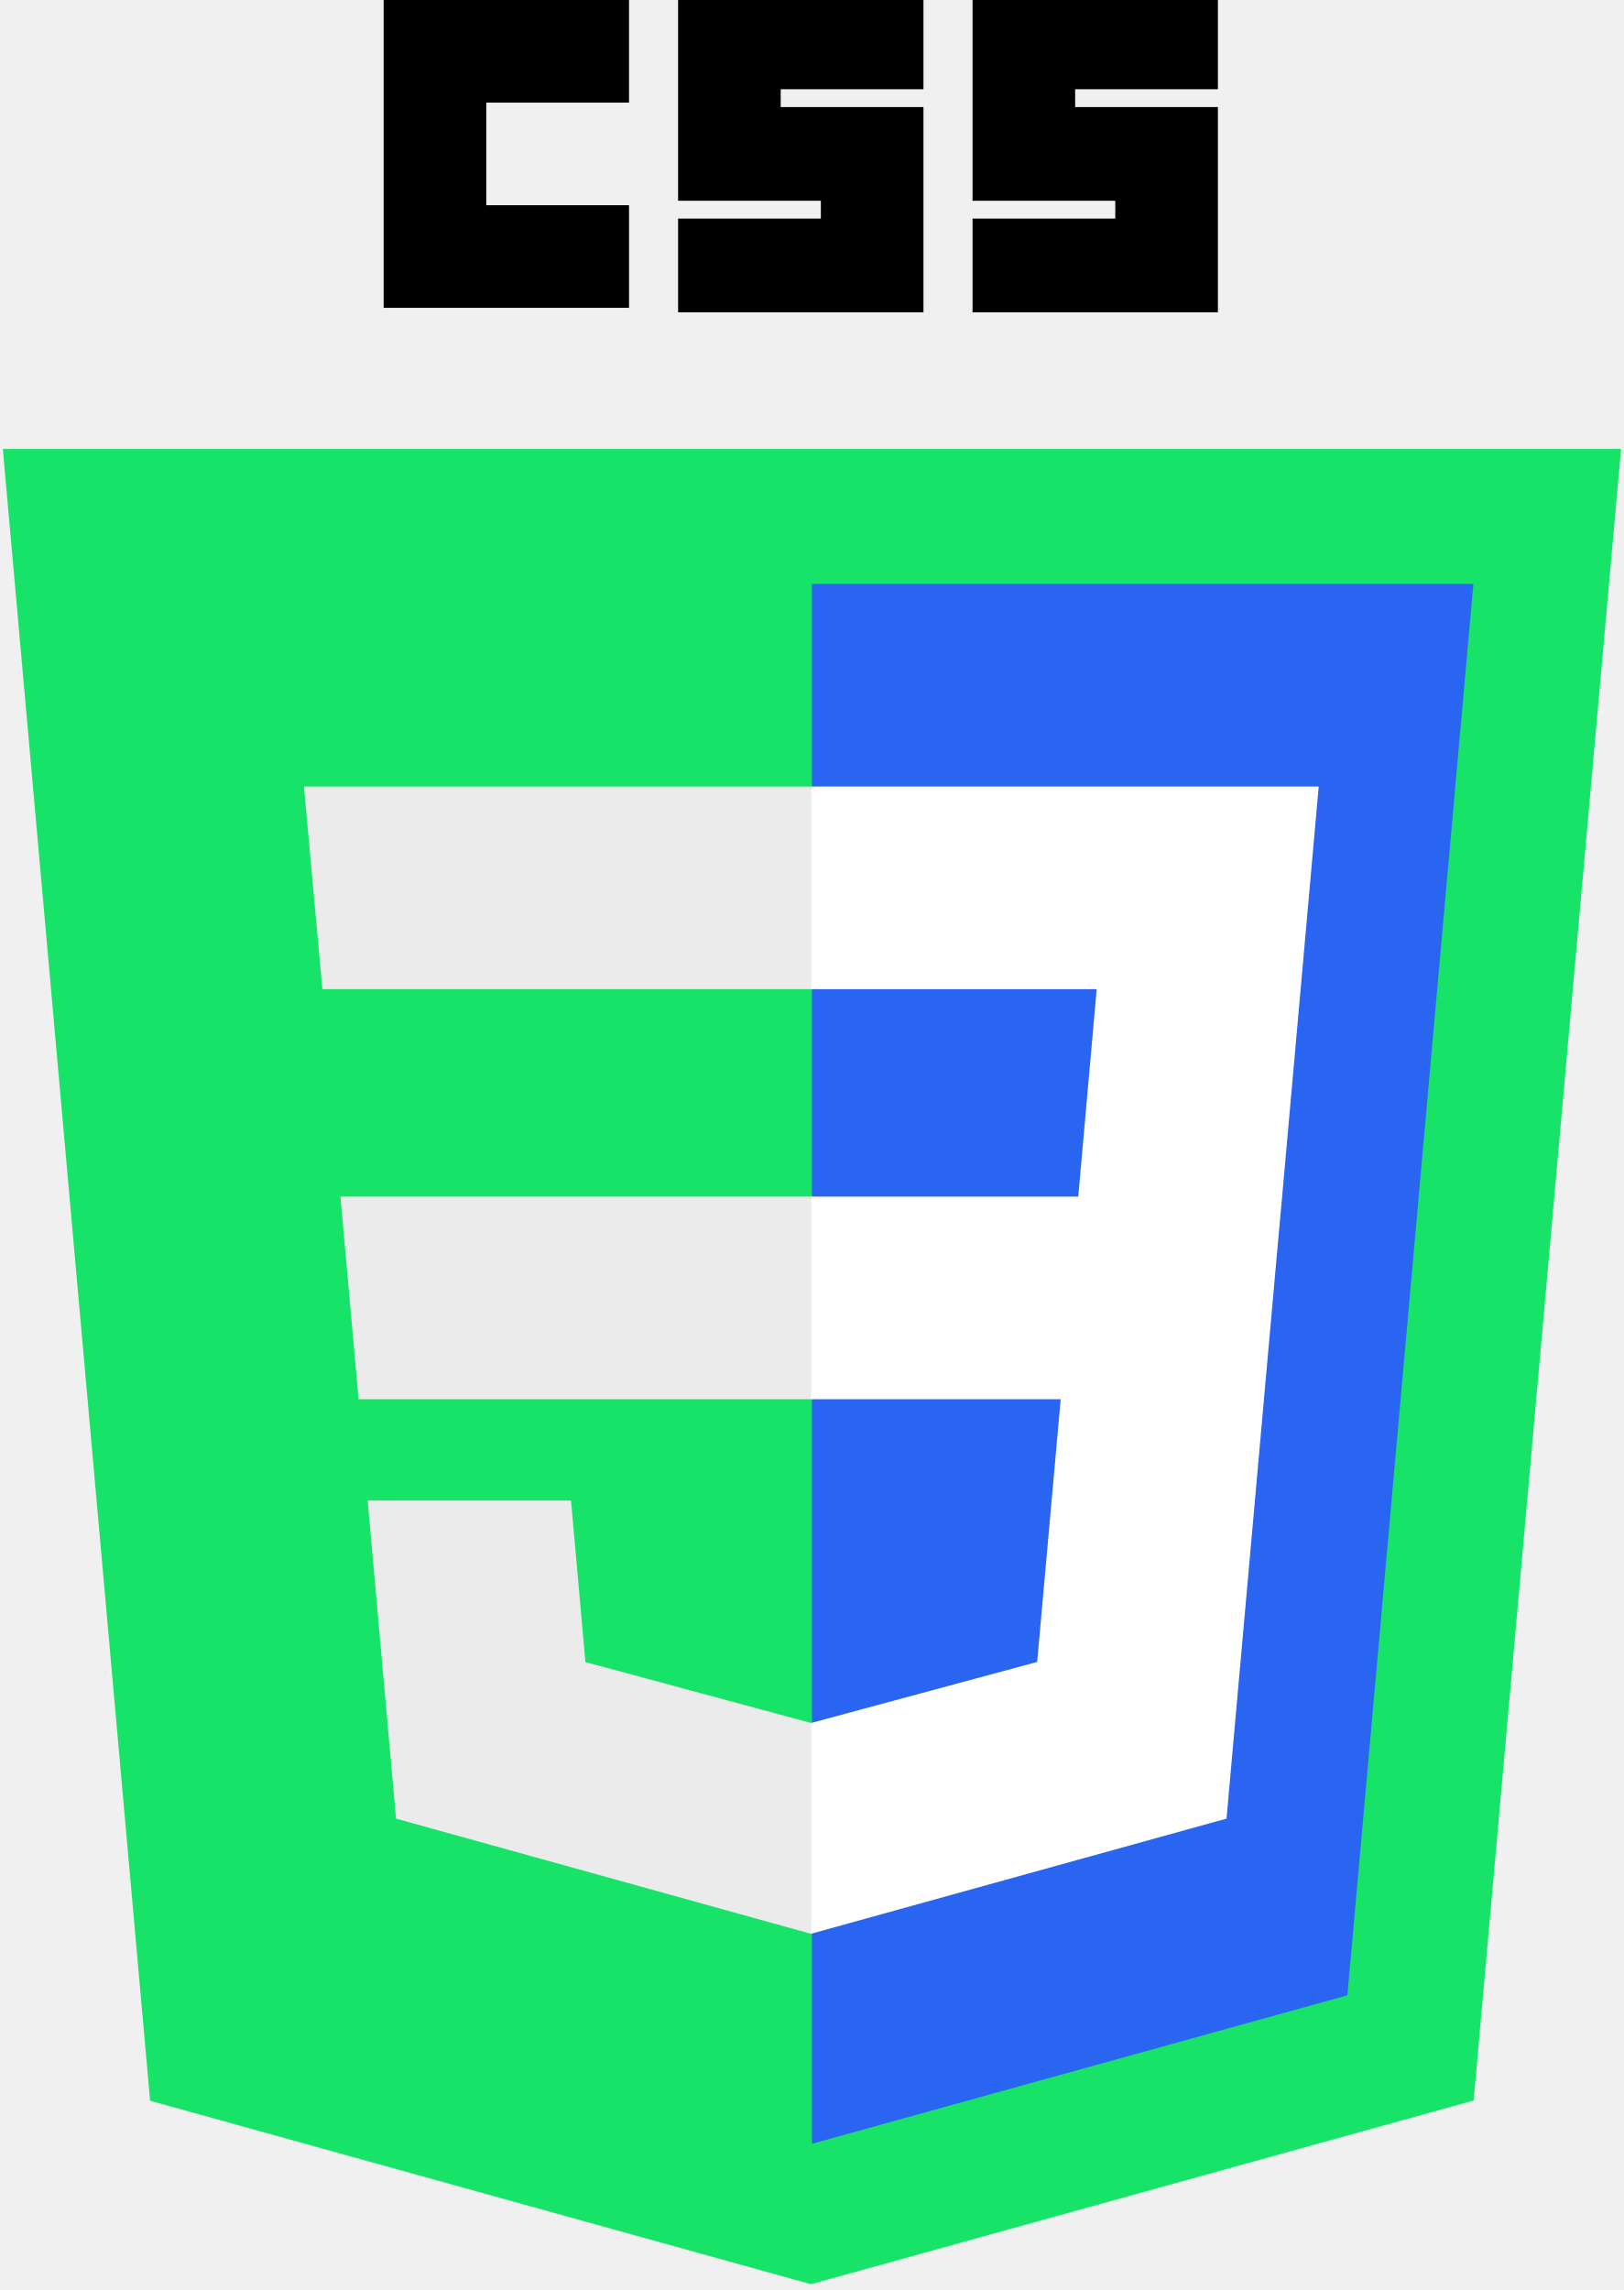
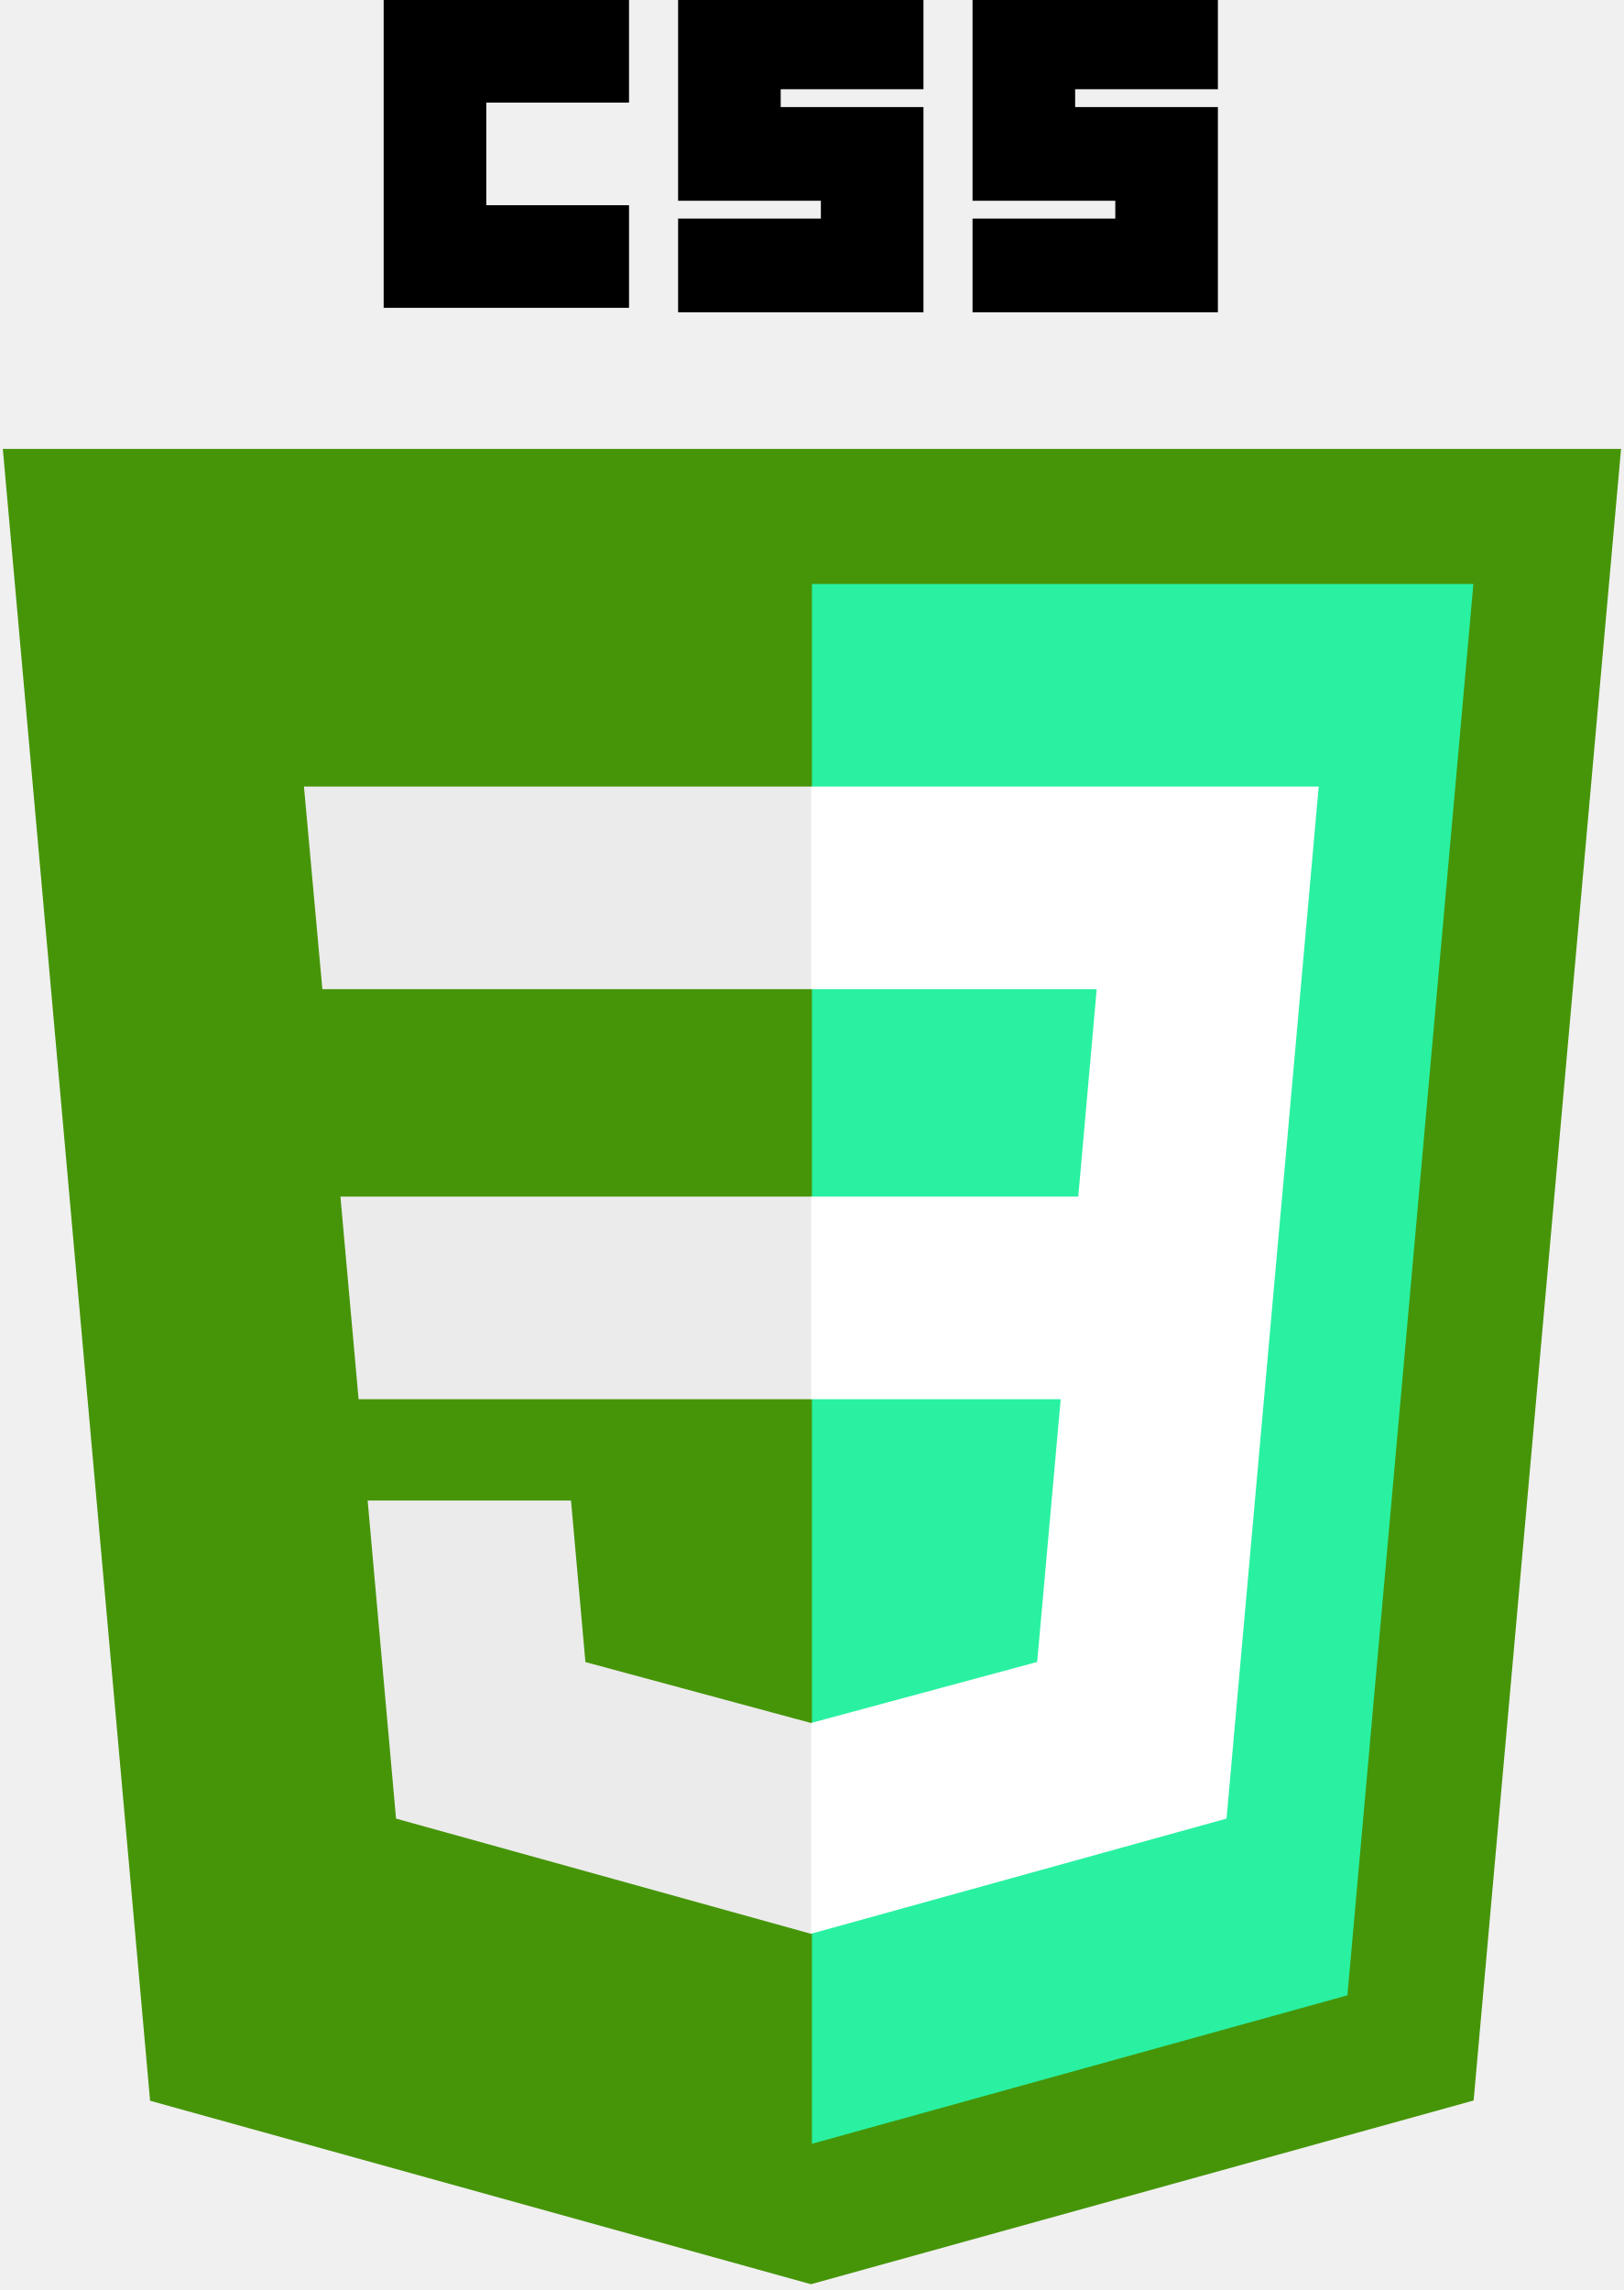
<svg xmlns="http://www.w3.org/2000/svg" width="256" height="361" viewBox="0 0 256 361" fill="none">
-   <path d="M127.844 360.088L23.662 331.166L0.445 70.766H255.555L232.314 331.126L127.844 360.088V360.088Z" fill="#18E369" />
-   <path d="M212.417 314.547L232.277 92.057H128V337.95L212.417 314.547V314.547Z" fill="#2965F1" />
+   <path d="M127.844 360.088L23.662 331.166L0.445 70.766H255.555L232.314 331.126L127.844 360.088V360.088Z" fill="#469508" />
+   <path d="M212.417 314.547L232.277 92.057H128V337.95L212.417 314.547V314.547Z" fill="#29F1A1" />
  <path d="M53.669 188.636L56.531 220.573H128V188.636H53.669Z" fill="#EBEBEB" />
  <path d="M47.917 123.995L50.82 155.932H128V123.995H47.917V123.995Z" fill="#EBEBEB" />
  <path d="M128 271.58L127.86 271.617L92.292 262.013L90.018 236.542H57.958L62.432 286.688L127.853 304.848L128 304.808V271.58Z" fill="#EBEBEB" />
  <path d="M60.484 0H99.164V16.176H76.66V32.352H99.166V48.527H60.484V0Z" fill="black" />
  <path d="M106.901 0H145.582V14.066H123.077V16.879H145.582V49.231H106.902V34.46H129.407V31.647H106.9V0H106.901Z" fill="black" />
  <path d="M153.319 0H192V14.066H169.495V16.879H192V49.231H153.319V34.46H175.824V31.647H153.32V0H153.319Z" fill="black" />
  <path d="M202.127 188.636L207.892 123.995H127.89V155.932H172.892L169.986 188.636H127.89V220.573H167.217L163.509 261.993L127.889 271.607V304.833L193.362 286.688L193.842 281.292L201.348 197.212L202.127 188.636V188.636Z" fill="white" />
</svg>
